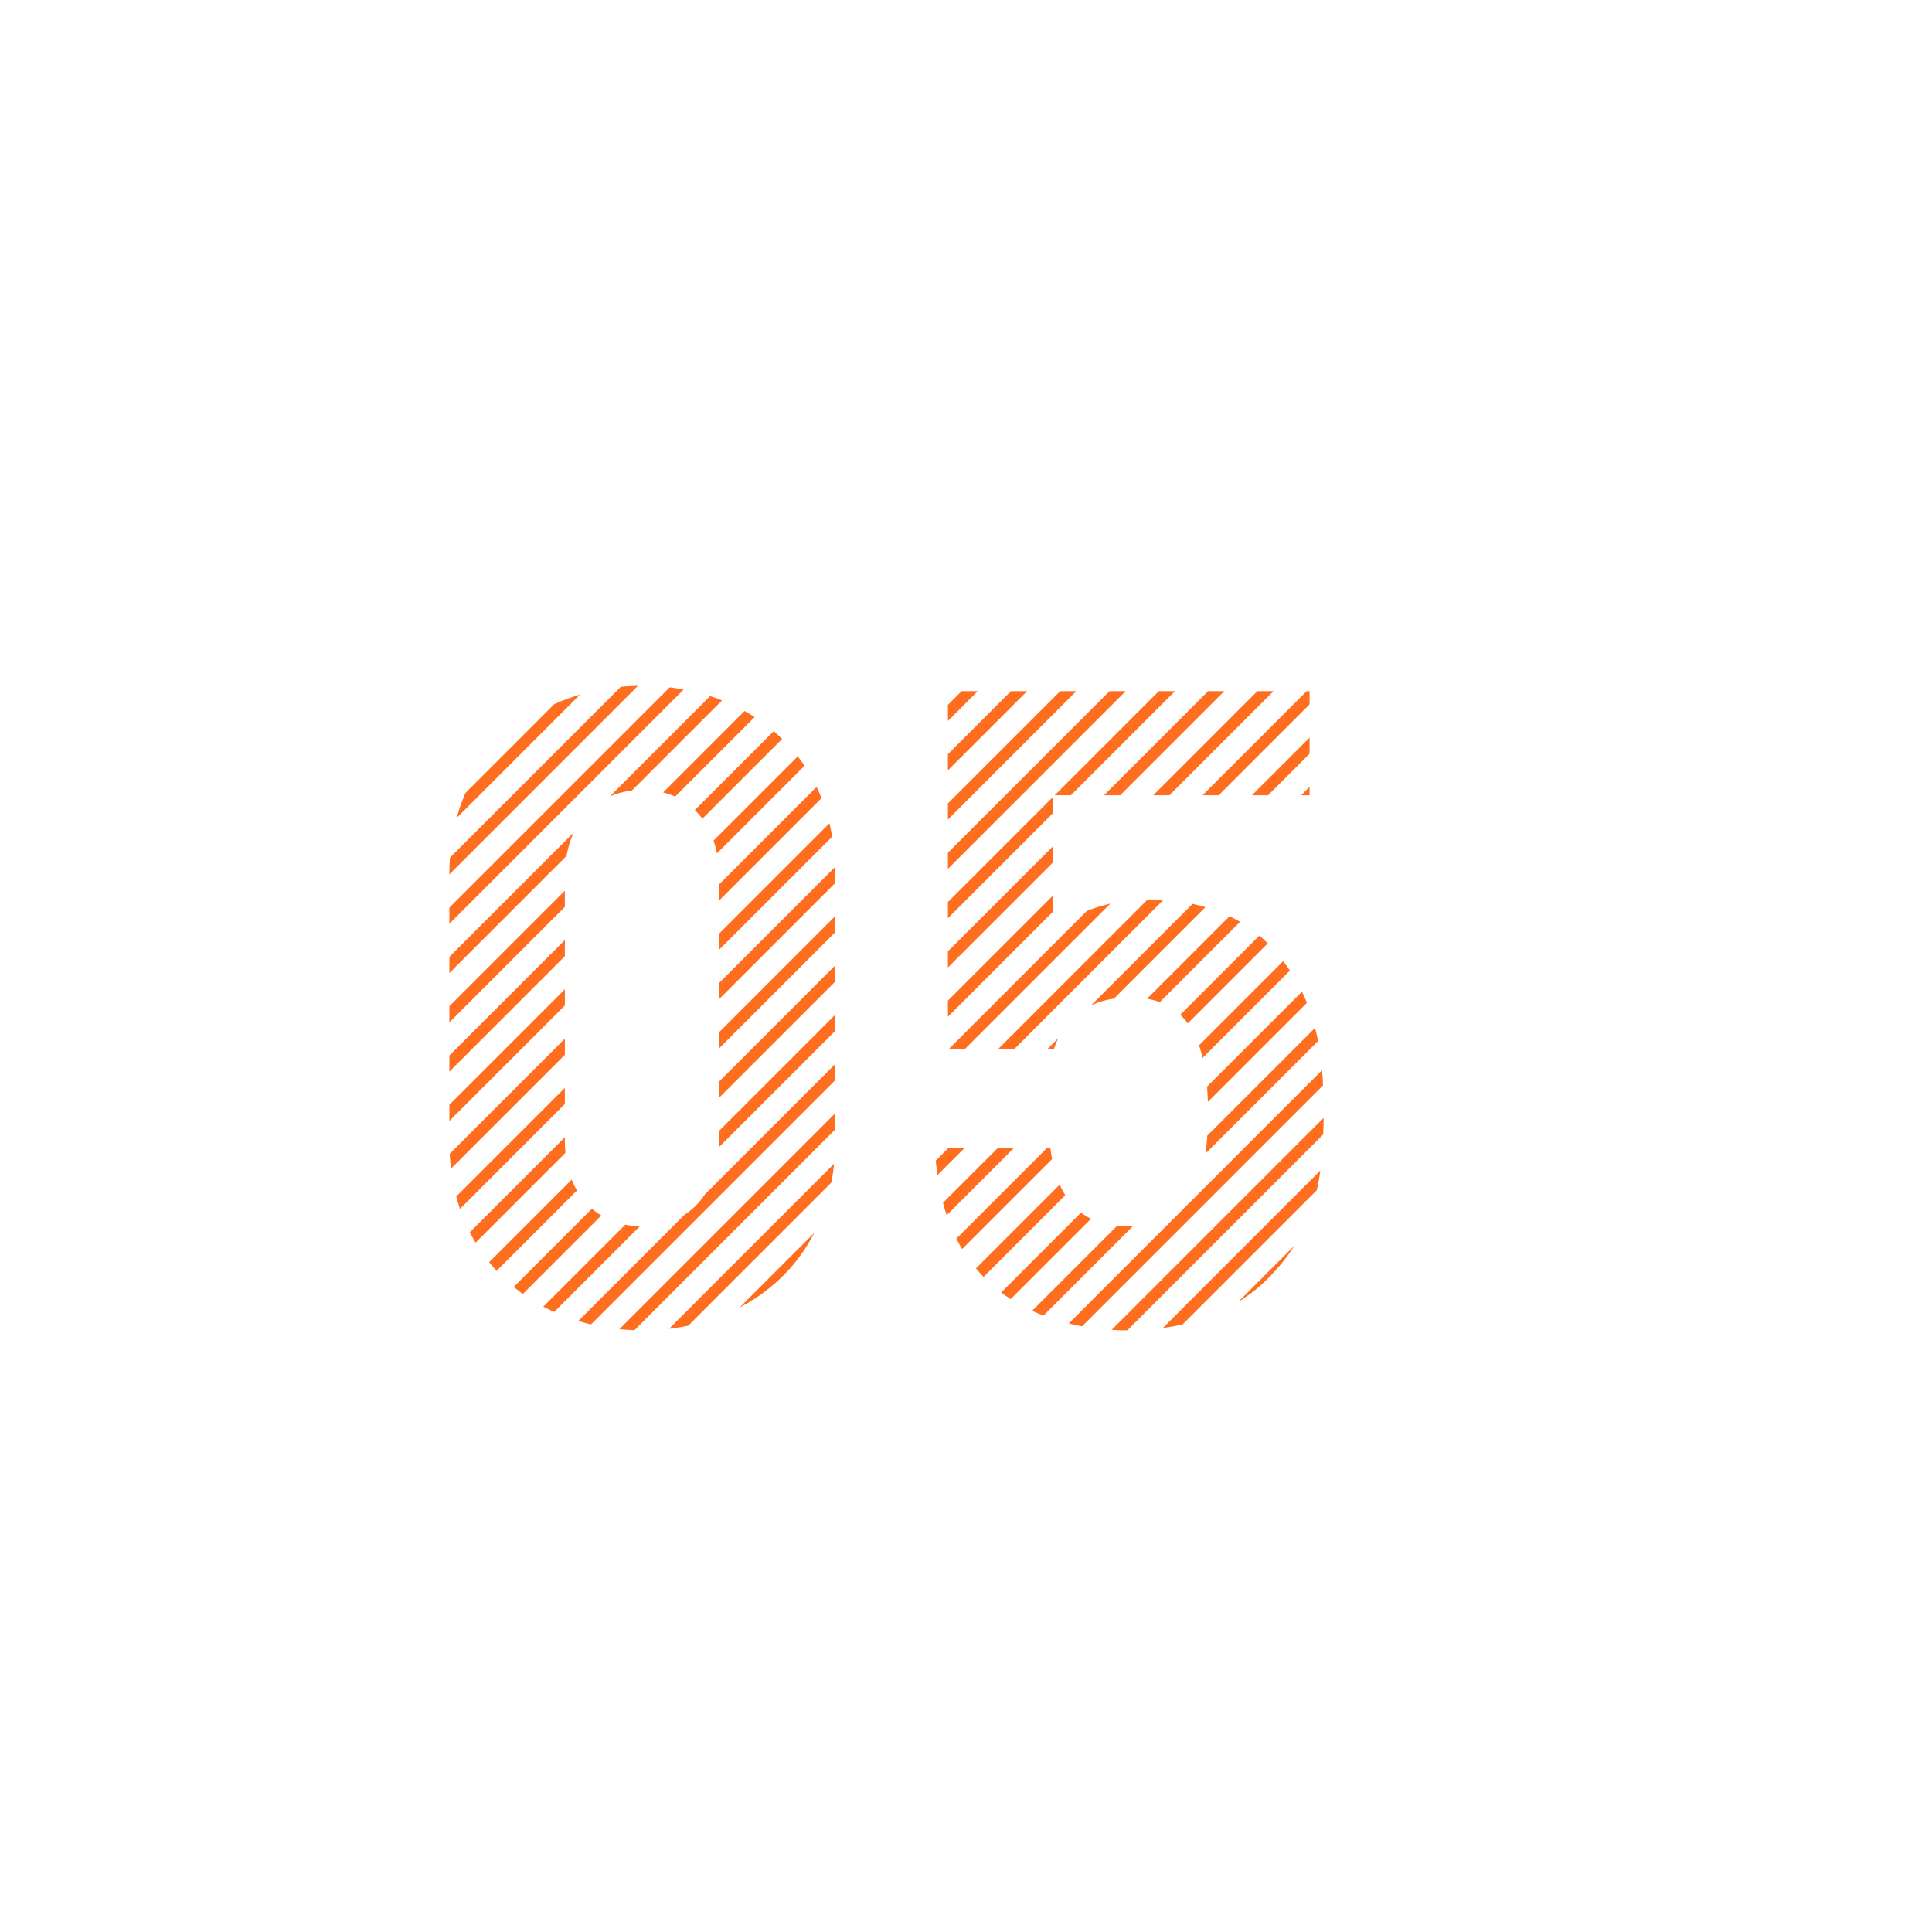
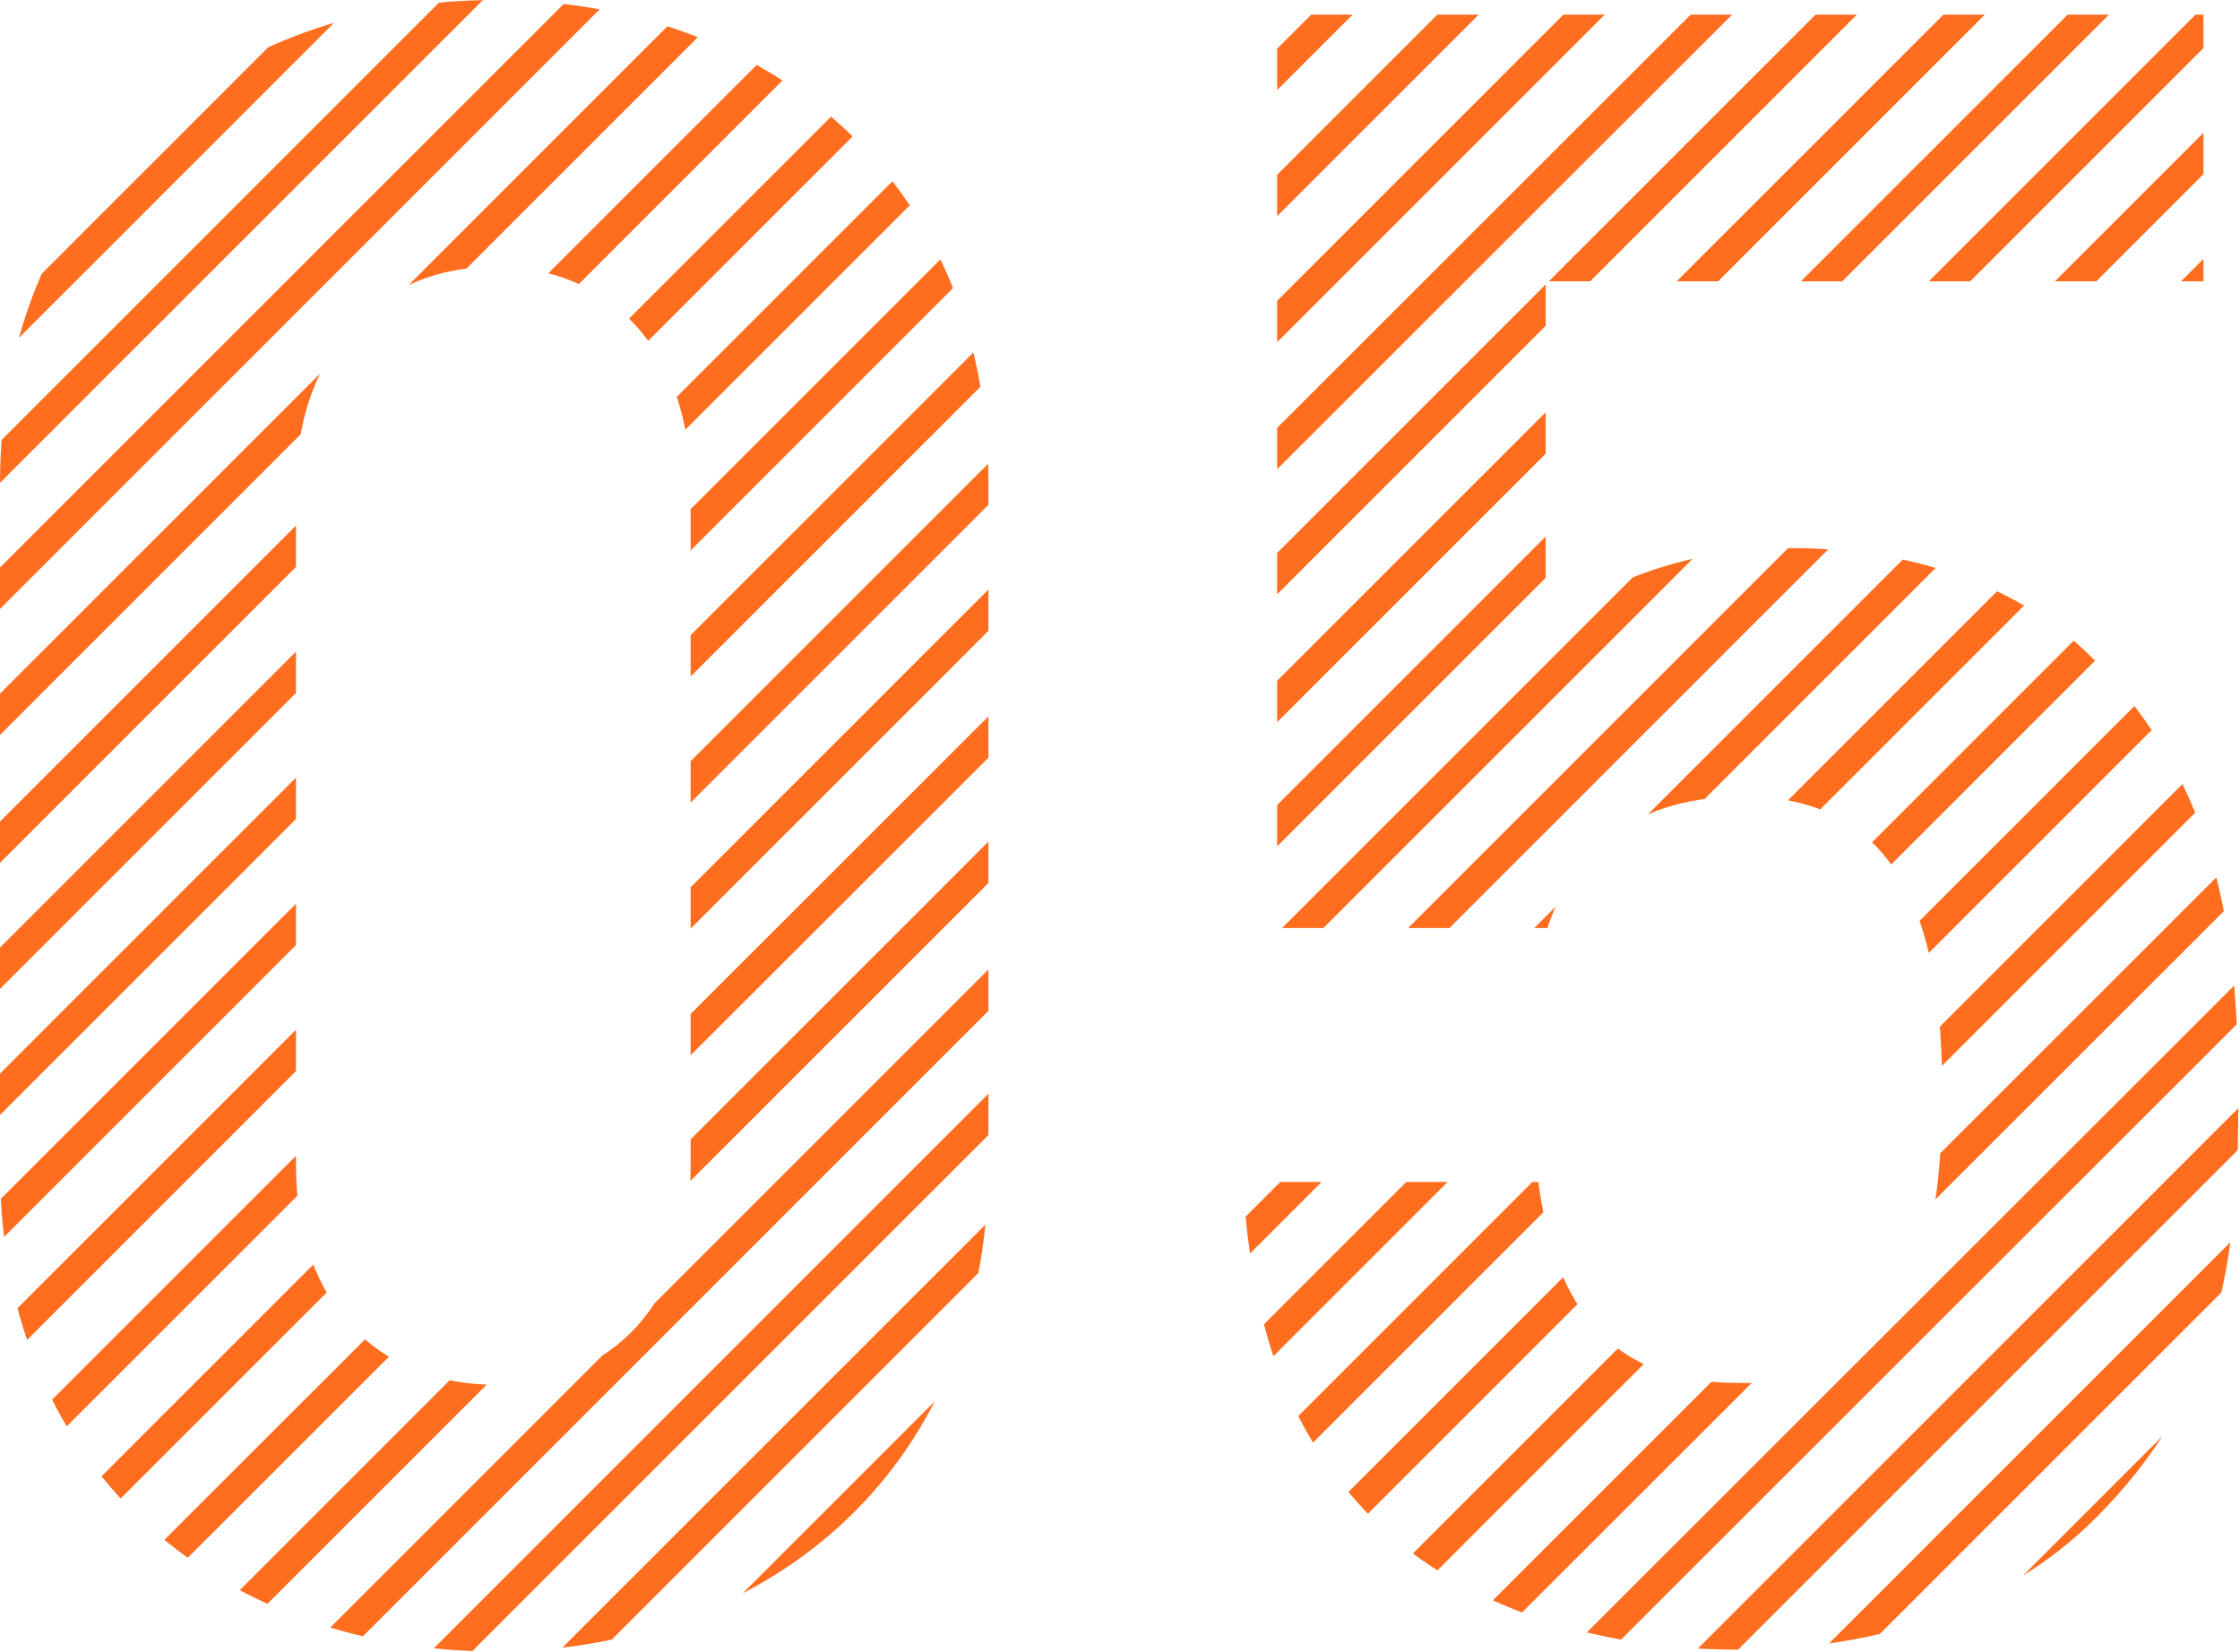
- <svg xmlns="http://www.w3.org/2000/svg" viewBox="0 0 270.85 270.85">
-   <defs>
-     <style>.cls-1,.cls-3{fill:none;}.cls-2{clip-path:url(#clip-path);}.cls-3{stroke:#ff6d1f;stroke-miterlimit:10;stroke-width:1.6px;}</style>
-     <clipPath id="clip-path">
-       <path class="cls-1" d="M90.06,186.5C75.57,186.5,63,177,63,160V122.6c0-17,12.61-26.46,27.1-26.46s27,9.48,27,26.46V160C117,177,104.54,186.5,90.06,186.5Zm10.74-63.65c0-7.49-4.37-12.11-10.74-12.11s-10.87,4.62-10.87,12.11v37.07c0,7.49,4.5,12,10.87,12s10.74-4.49,10.74-12Zm76.93,56.41c-4,4-10.36,7.24-19.61,7.24s-16-3.25-19.86-7.11c-5.49-5.49-6.74-12-7.24-18.47h16.23c.87,7,4.12,11,10.86,11a10.46,10.46,0,0,0,7.74-2.87c2.87-2.87,3.5-7.61,3.5-13.23,0-10.23-3-16-10.86-16-6.62,0-9.62,3.74-10.74,7.24H132.89V96.89h50.7v14.6h-36v19.09c2.37-2.25,7.37-4.49,13.36-4.49,7.37,0,13,2.37,16.61,6,7,7,8,15.35,8,23.71C185.59,165.78,184.22,172.77,177.72,179.26Z" />
-     </clipPath>
-   </defs>
-   <g id="レイヤー_2" data-name="レイヤー 2">
+ <svg xmlns="http://www.w3.org/2000/svg" xmlns:xlink="http://www.w3.org/1999/xlink" version="1.1" id="レイヤー_1" x="0px" y="0px" viewBox="0 0 122.6 90.4" style="enable-background:new 0 0 122.6 90.4;" xml:space="preserve">
+   <style type="text/css">
+ 	.st0{clip-path:url(#SVGID_2_);}
+ 	.st1{fill:none;stroke:#FF6D1F;stroke-width:1.6;stroke-miterlimit:10;}
+ </style>
+   <g id="レイヤー_2">
    <g id="design">
-       <g class="cls-2">
-         <line class="cls-3" x1="163.16" y1="0.57" x2="0.57" y2="163.16" />
-         <line class="cls-3" x1="166.61" y1="4.02" x2="4.02" y2="166.61" />
-         <line class="cls-3" x1="170.07" y1="7.48" x2="7.48" y2="170.07" />
-         <line class="cls-3" x1="173.52" y1="10.93" x2="10.93" y2="173.52" />
-         <line class="cls-3" x1="176.98" y1="14.39" x2="14.39" y2="176.98" />
-         <line class="cls-3" x1="180.44" y1="17.84" x2="17.84" y2="180.44" />
-         <line class="cls-3" x1="183.89" y1="21.3" x2="21.3" y2="183.89" />
-         <line class="cls-3" x1="187.35" y1="24.76" x2="24.75" y2="187.35" />
-         <line class="cls-3" x1="190.8" y1="28.21" x2="28.21" y2="190.8" />
-         <line class="cls-3" x1="194.26" y1="31.67" x2="31.67" y2="194.26" />
-         <line class="cls-3" x1="197.71" y1="35.12" x2="35.12" y2="197.71" />
-         <line class="cls-3" x1="201.17" y1="38.58" x2="38.58" y2="201.17" />
-         <line class="cls-3" x1="204.62" y1="42.03" x2="42.03" y2="204.62" />
-         <line class="cls-3" x1="208.08" y1="45.49" x2="45.49" y2="208.08" />
-         <line class="cls-3" x1="211.54" y1="48.94" x2="48.94" y2="211.54" />
-         <line class="cls-3" x1="214.99" y1="52.4" x2="52.4" y2="214.99" />
-         <line class="cls-3" x1="218.45" y1="55.85" x2="55.85" y2="218.45" />
-         <line class="cls-3" x1="221.9" y1="59.31" x2="59.31" y2="221.9" />
-         <line class="cls-3" x1="225.36" y1="62.77" x2="62.76" y2="225.36" />
-         <line class="cls-3" x1="228.81" y1="66.22" x2="66.22" y2="228.81" />
-         <line class="cls-3" x1="232.27" y1="69.68" x2="69.68" y2="232.27" />
-         <line class="cls-3" x1="235.72" y1="73.13" x2="73.13" y2="235.72" />
-         <line class="cls-3" x1="239.18" y1="76.59" x2="76.59" y2="239.18" />
-         <line class="cls-3" x1="242.64" y1="80.04" x2="80.04" y2="242.64" />
-         <line class="cls-3" x1="246.09" y1="83.5" x2="83.5" y2="246.09" />
-         <line class="cls-3" x1="249.55" y1="86.96" x2="86.95" y2="249.55" />
-         <line class="cls-3" x1="253" y1="90.41" x2="90.41" y2="253" />
-         <line class="cls-3" x1="256.46" y1="93.87" x2="93.87" y2="256.46" />
-         <line class="cls-3" x1="259.91" y1="97.32" x2="97.32" y2="259.91" />
-         <line class="cls-3" x1="263.37" y1="100.78" x2="100.78" y2="263.37" />
-         <line class="cls-3" x1="266.82" y1="104.23" x2="104.23" y2="266.83" />
-         <line class="cls-3" x1="270.28" y1="107.69" x2="107.69" y2="270.28" />
+       <g>
+         <defs>
+           <path id="SVGID_1_" d="M27.1,90.4C12.6,90.4,0,80.9,0,63.9V26.5C0,9.5,12.6,0,27.1,0s27,9.5,27,26.5v37.4      C54,80.9,41.5,90.4,27.1,90.4z M37.8,26.7c0-7.5-4.4-12.1-10.7-12.1s-10.9,4.6-10.9,12.1v37.1c0,7.5,4.5,12,10.9,12      s10.7-4.5,10.7-12V26.7z M114.7,83.1c-4,4-10.4,7.2-19.6,7.2s-16-3.2-19.9-7.1c-5.5-5.5-6.7-12-7.2-18.5h16.2      c0.9,7,4.1,11,10.9,11c2.9,0.1,5.7-0.9,7.7-2.9c2.9-2.9,3.5-7.6,3.5-13.2c0-10.2-3-16-10.9-16c-6.6,0-9.6,3.7-10.7,7.2H69.9V0.8      h50.7v14.6h-36v19.1C87,32.2,92,30,97.9,30c7.4,0,13,2.4,16.6,6c7,7,8,15.4,8,23.7C122.6,69.6,121.2,76.6,114.7,83.1L114.7,83.1      z" />
+         </defs>
+         <clipPath id="SVGID_2_">
+           <use xlink:href="#SVGID_1_" style="overflow:visible;" />
+         </clipPath>
+         <g class="st0">
+           <line class="st1" x1="100.2" y1="-95.6" x2="-62.4" y2="67" />
+           <line class="st1" x1="103.6" y1="-92.1" x2="-59" y2="70.5" />
+           <line class="st1" x1="107.1" y1="-88.7" x2="-55.5" y2="73.9" />
+           <line class="st1" x1="110.5" y1="-85.2" x2="-52.1" y2="77.4" />
+           <line class="st1" x1="114" y1="-81.8" x2="-48.6" y2="80.8" />
+           <line class="st1" x1="117.4" y1="-78.3" x2="-45.2" y2="84.3" />
+           <line class="st1" x1="120.9" y1="-74.8" x2="-41.7" y2="87.8" />
+           <line class="st1" x1="124.4" y1="-71.4" x2="-38.2" y2="91.2" />
+           <line class="st1" x1="127.8" y1="-67.9" x2="-34.8" y2="94.7" />
+           <line class="st1" x1="131.3" y1="-64.5" x2="-31.3" y2="98.1" />
+           <line class="st1" x1="134.7" y1="-61" x2="-27.9" y2="101.6" />
+           <line class="st1" x1="138.2" y1="-57.6" x2="-24.4" y2="105" />
+           <line class="st1" x1="141.6" y1="-54.1" x2="-21" y2="108.5" />
+           <line class="st1" x1="145.1" y1="-50.6" x2="-17.5" y2="111.9" />
+           <line class="st1" x1="148.5" y1="-47.2" x2="-14.1" y2="115.4" />
+           <line class="st1" x1="152" y1="-43.7" x2="-10.6" y2="118.9" />
+           <line class="st1" x1="155.4" y1="-40.3" x2="-7.2" y2="122.3" />
+           <line class="st1" x1="158.9" y1="-36.8" x2="-3.7" y2="125.8" />
+           <line class="st1" x1="162.4" y1="-33.4" x2="-0.2" y2="129.2" />
+           <line class="st1" x1="165.8" y1="-29.9" x2="3.2" y2="132.7" />
+           <line class="st1" x1="169.3" y1="-26.5" x2="6.7" y2="136.1" />
+           <line class="st1" x1="172.7" y1="-23" x2="10.1" y2="139.6" />
+           <line class="st1" x1="176.2" y1="-19.6" x2="13.6" y2="143" />
+           <line class="st1" x1="179.6" y1="-16.1" x2="17" y2="146.5" />
+           <line class="st1" x1="183.1" y1="-12.6" x2="20.5" y2="149.9" />
+           <line class="st1" x1="186.6" y1="-9.2" x2="23.9" y2="153.4" />
+           <line class="st1" x1="190" y1="-5.7" x2="27.4" y2="156.9" />
+           <line class="st1" x1="193.5" y1="-2.3" x2="30.9" y2="160.3" />
+           <line class="st1" x1="196.9" y1="1.2" x2="34.3" y2="163.8" />
+           <line class="st1" x1="200.4" y1="4.6" x2="37.8" y2="167.2" />
+           <line class="st1" x1="203.8" y1="8.1" x2="41.2" y2="170.7" />
+           <line class="st1" x1="207.3" y1="11.6" x2="44.7" y2="174.1" />
+         </g>
      </g>
    </g>
  </g>
</svg>
